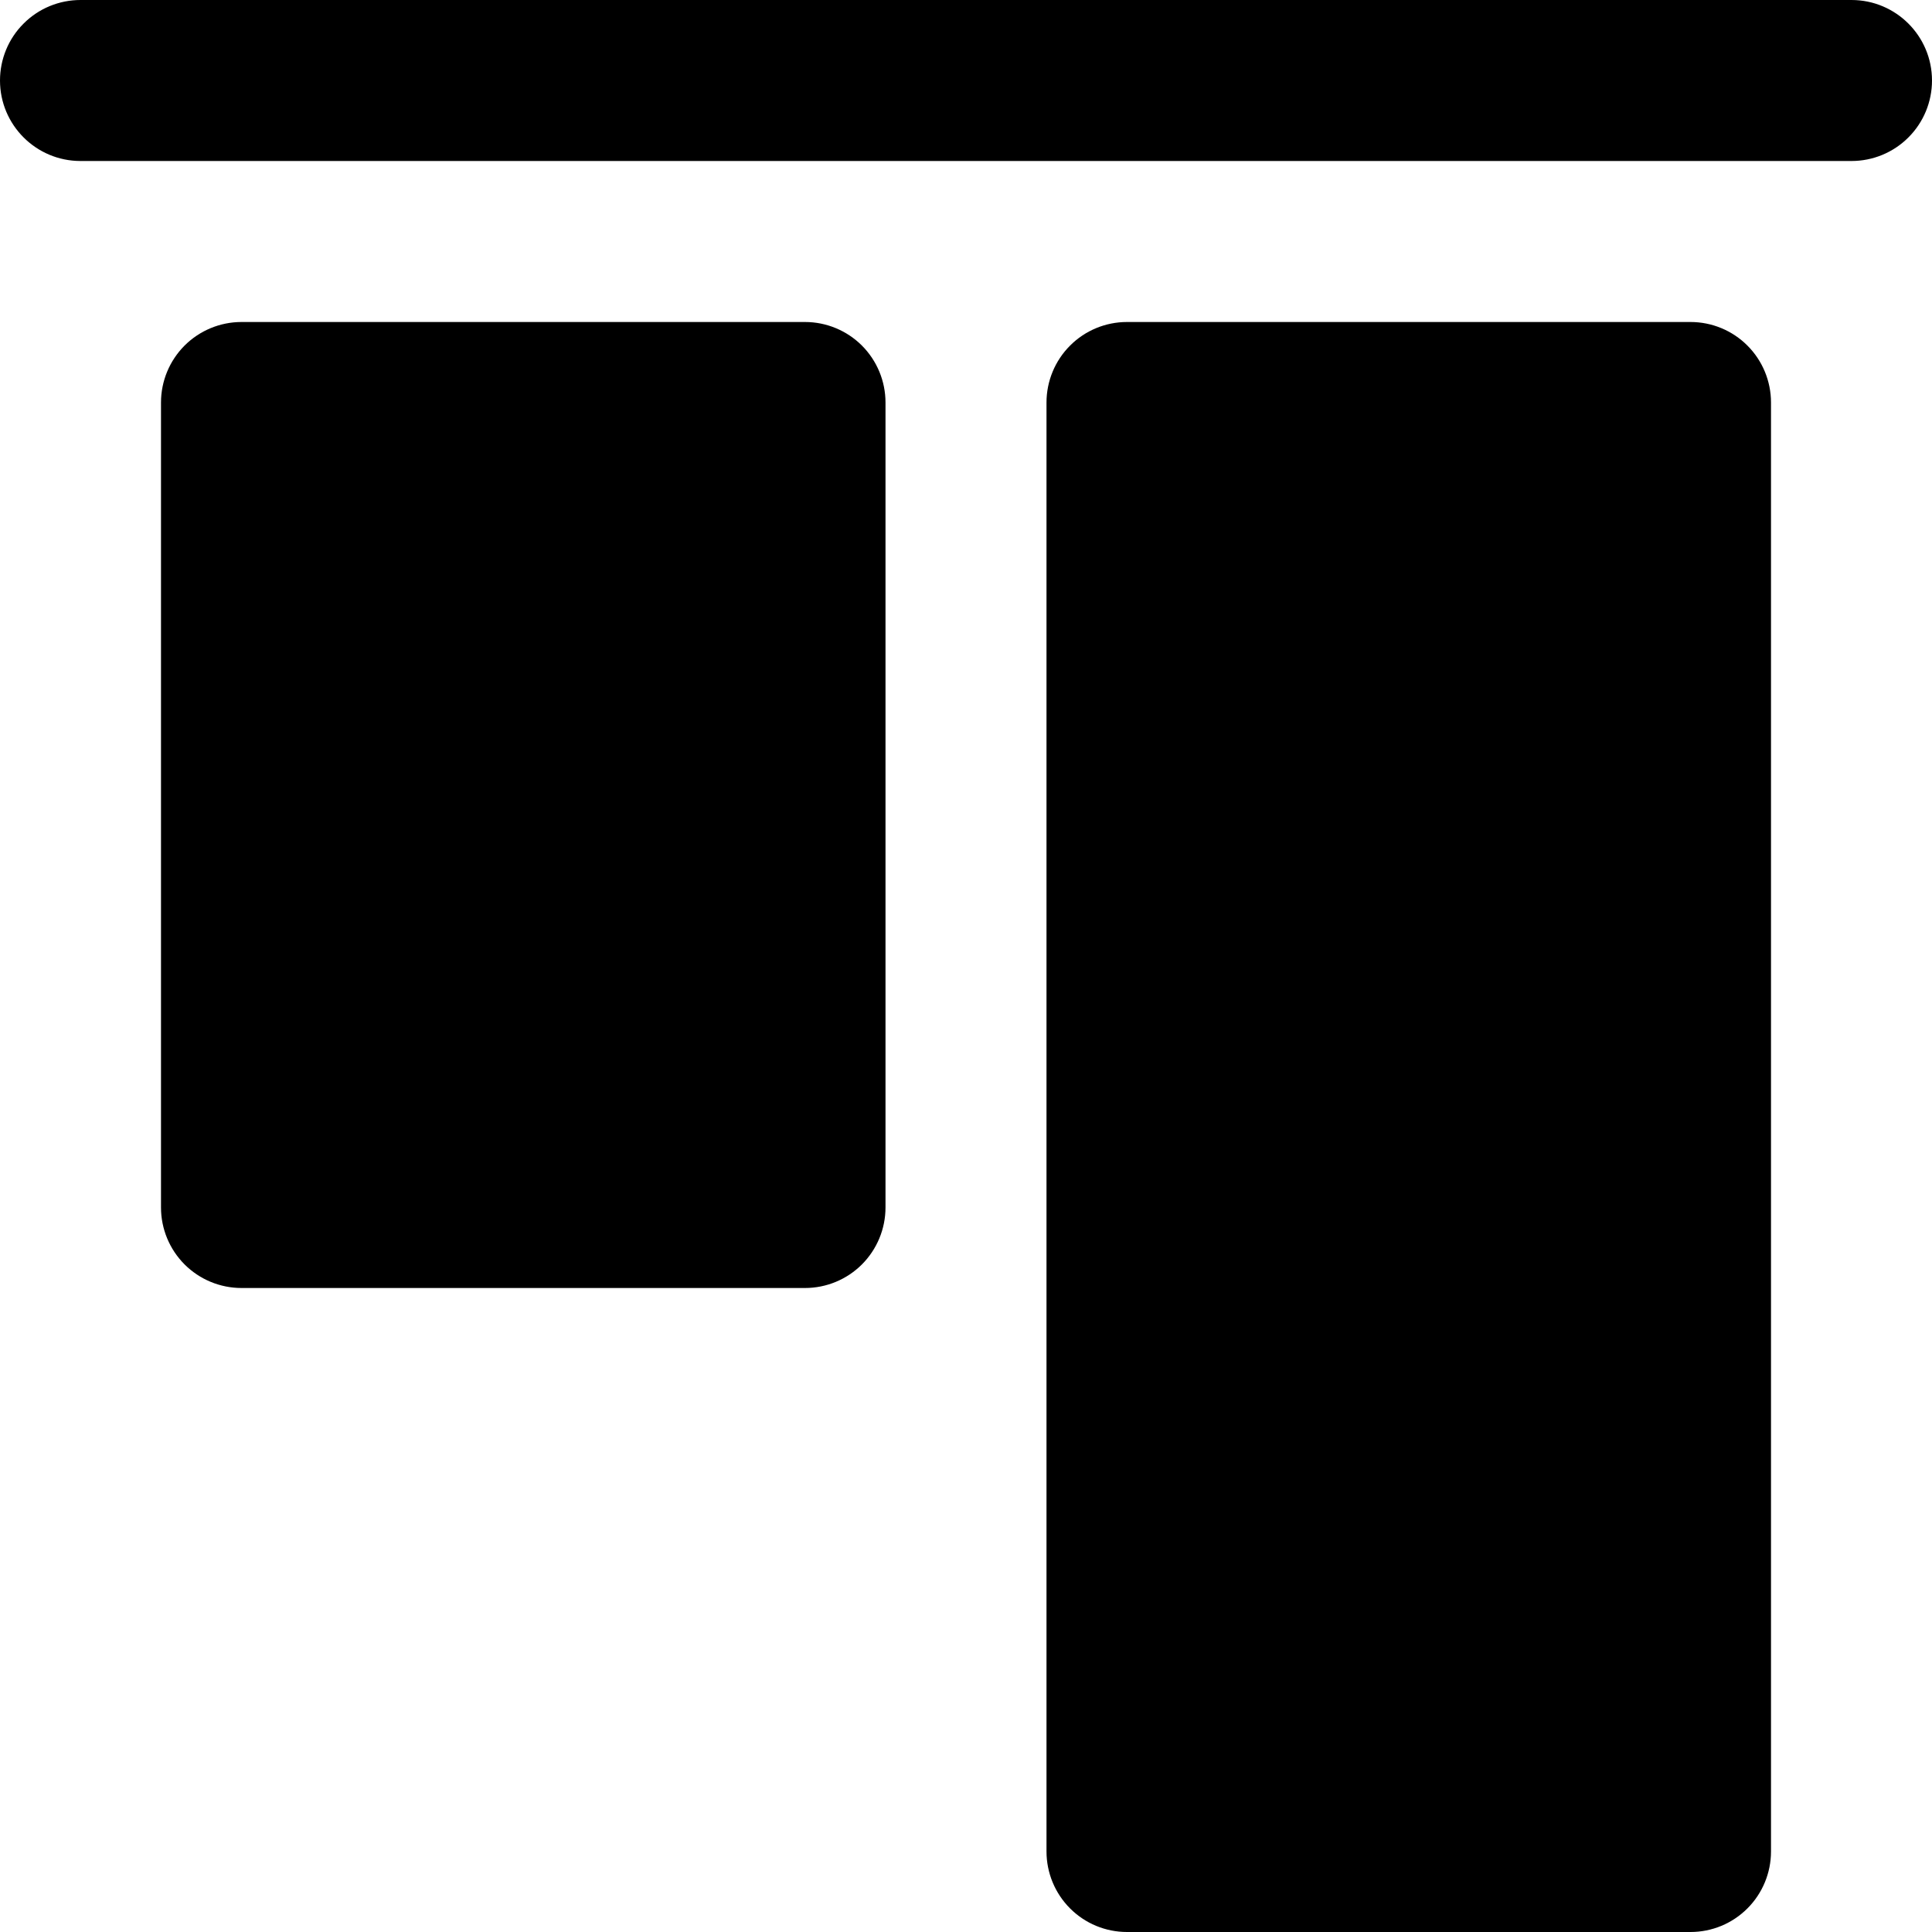
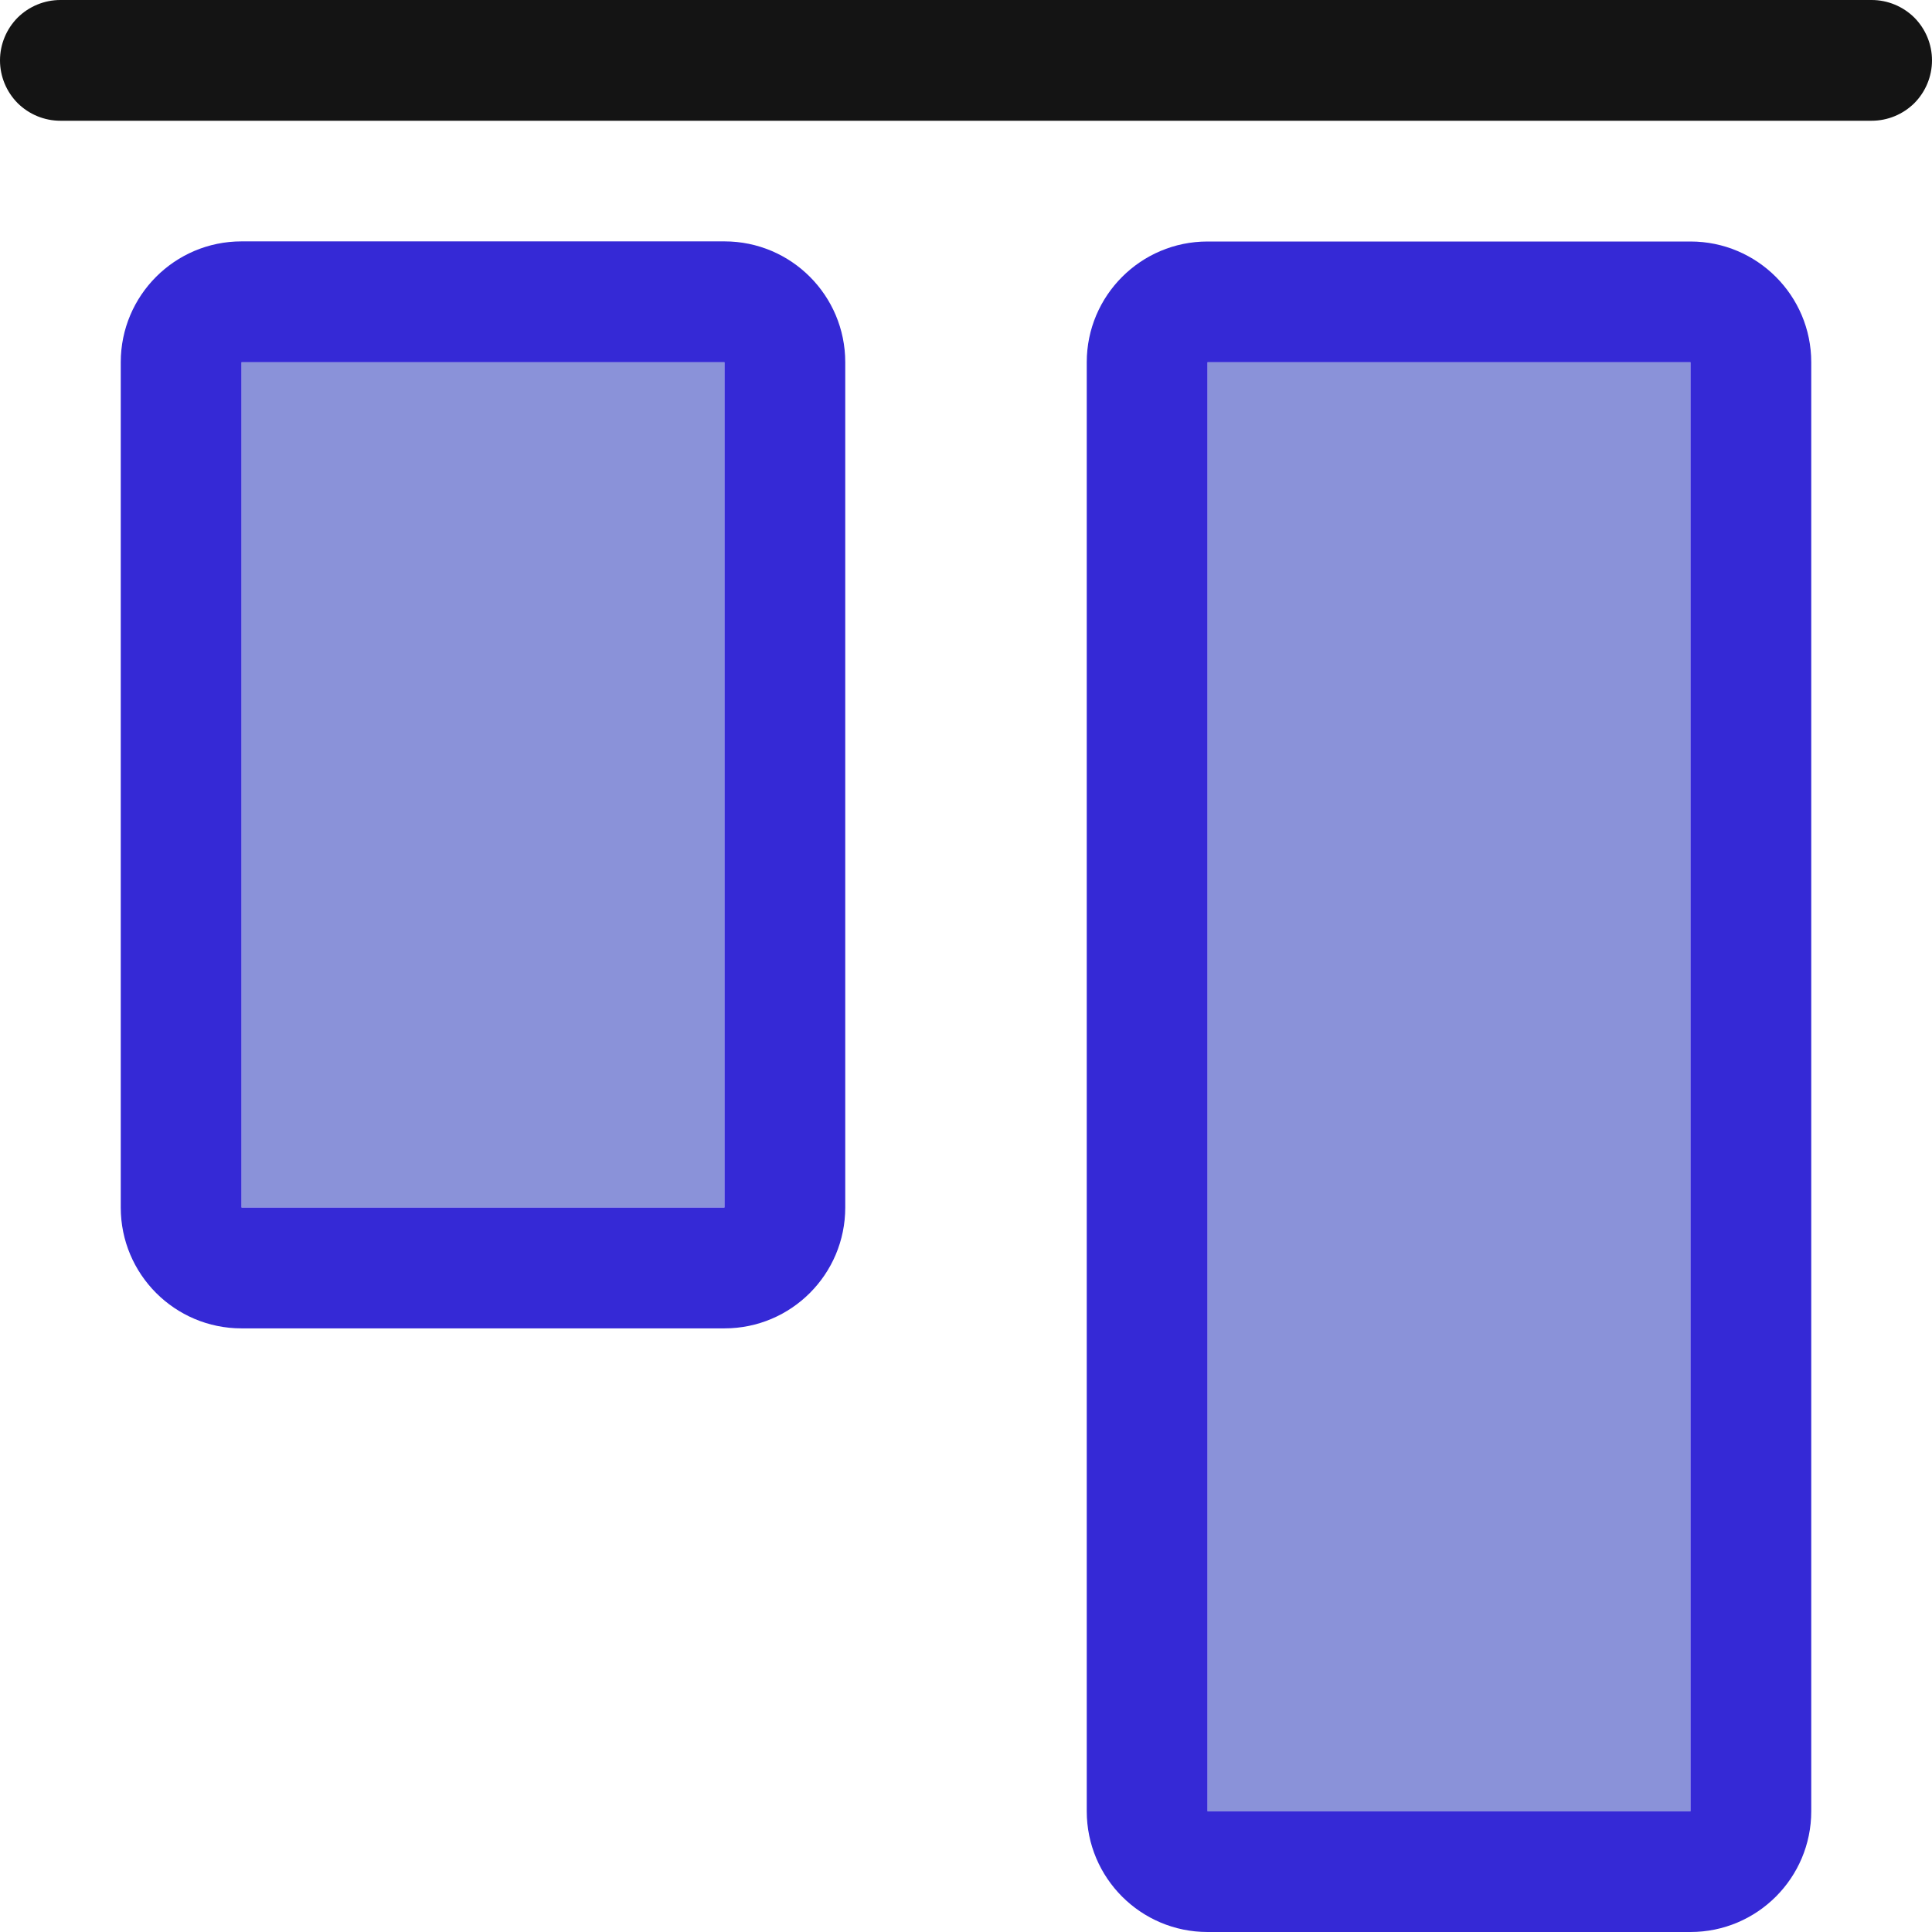
- <svg xmlns="http://www.w3.org/2000/svg" width="100%" height="100%" viewBox="0 0 24 24" version="1.1" xml:space="preserve" style="fill-rule:evenodd;clip-rule:evenodd;stroke-linejoin:round;stroke-miterlimit:2;">
-   <g transform="matrix(1,0,0,1,-146,-26)">
-     <g id="aligntop" transform="matrix(1,0,0,1,146,26)">
+ <svg xmlns="http://www.w3.org/2000/svg" width="100%" height="100%" viewBox="0 0 16 16" version="1.1" xml:space="preserve" style="fill-rule:evenodd;clip-rule:evenodd;stroke-linejoin:round;stroke-miterlimit:2;">
+   <g transform="matrix(1,0,0,1,-134,-26)">
+     <g id="aligntop" transform="matrix(0.666667,0,0,0.666667,134,26)">
      <rect x="0" y="0" width="24" height="24" style="fill:none;" />
      <clipPath id="_clip1">
        <rect x="0" y="0" width="24" height="24" />
      </clipPath>
      <g clip-path="url(#_clip1)">
-         <g transform="matrix(6.12323e-17,1,-1,6.12323e-17,50,-100)">
-           <path d="M102,27C102,26.735 101.895,26.48 101.707,26.293C101.52,26.105 101.265,26 101,26C100.448,26 100,26.448 100,27L100,49C100,49.265 100.105,49.52 100.293,49.707C100.48,49.895 100.735,50 101,50C101.552,50 102,49.552 102,49L102,27Z" />
+         <g transform="matrix(-9.18485e-17,1.5,1.5,9.18485e-17,-39,-147)">
+           <path d="M99,26.5C99,26.367 98.947,26.24 98.854,26.146C98.76,26.053 98.633,26 98.5,26C98.367,26 98.24,26.053 98.146,26.146C98.053,26.24 98,26.367 98,26.5C98,28.888 98,39.112 98,41.5C98,41.633 98.053,41.76 98.146,41.854C98.24,41.947 98.367,42 98.5,42C98.633,42 98.76,41.947 98.854,41.854C98.947,41.76 99,41.633 99,41.5C99,39.112 99,28.888 99,26.5Z" style="fill:rgb(20,20,20);" />
        </g>
-         <g transform="matrix(6.12323e-17,1,-0.818182,5.00992e-17,53.9091,-98)">
-           <path d="M122,40.222C122,39.898 121.895,39.587 121.707,39.358C121.52,39.129 121.265,39 121,39C117.586,39 106.414,39 103,39C102.735,39 102.48,39.129 102.293,39.358C102.105,39.587 102,39.898 102,40.222C102,42.339 102,46.661 102,48.778C102,49.102 102.105,49.413 102.293,49.642C102.48,49.871 102.735,50 103,50C106.414,50 117.586,50 121,50C121.265,50 121.52,49.871 121.707,49.642C121.895,49.413 122,49.102 122,48.778C122,46.661 122,42.339 122,40.222Z" />
+         <g transform="matrix(-2.14313e-16,3.5,2,1.22465e-16,-53,-352.5)">
+           <rect x="102" y="28" width="3" height="3" style="fill:rgb(138,146,217);" />
+           <path d="M105,27.25C105.237,27.25 105.429,27.586 105.429,28L105.429,31C105.429,31.414 105.237,31.75 105,31.75L102,31.75C101.763,31.75 101.571,31.414 101.571,31L101.571,28C101.571,27.586 101.763,27.25 102,27.25L105,27.25ZM105,28L102,28L102,31L105,31L105,28Z" style="fill:rgb(53,41,214);" />
        </g>
-         <g transform="matrix(3.67394e-17,0.6,-0.818182,5.00992e-17,42.9091,-57.2)">
-           <path d="M122,40.222C122,39.898 121.824,39.587 121.512,39.358C121.199,39.129 120.775,39 120.333,39C116.567,39 107.433,39 103.667,39C103.225,39 102.801,39.129 102.488,39.358C102.176,39.587 102,39.898 102,40.222C102,42.339 102,46.661 102,48.778C102,49.102 102.176,49.413 102.488,49.642C102.801,49.871 103.225,50 103.667,50C107.433,50 116.567,50 120.333,50C120.775,50 121.199,49.871 121.512,49.642C121.824,49.413 122,49.102 122,48.778C122,46.661 122,42.339 122,40.222Z" />
+         <g transform="matrix(-3.67394e-16,6,2,1.22465e-16,-41,-607.5)">
+           <rect x="102" y="28" width="3" height="3" style="fill:rgb(138,146,217);" />
+           <path d="M105,27.25C105.138,27.25 105.25,27.586 105.25,28L105.25,31C105.25,31.414 105.138,31.75 105,31.75L102,31.75C101.862,31.75 101.75,31.414 101.75,31L101.75,28C101.75,27.586 101.862,27.25 102,27.25L105,27.25ZM105,28L102,28L102,31L105,31L105,28Z" style="fill:rgb(53,41,214);" />
        </g>
      </g>
    </g>
  </g>
</svg>
